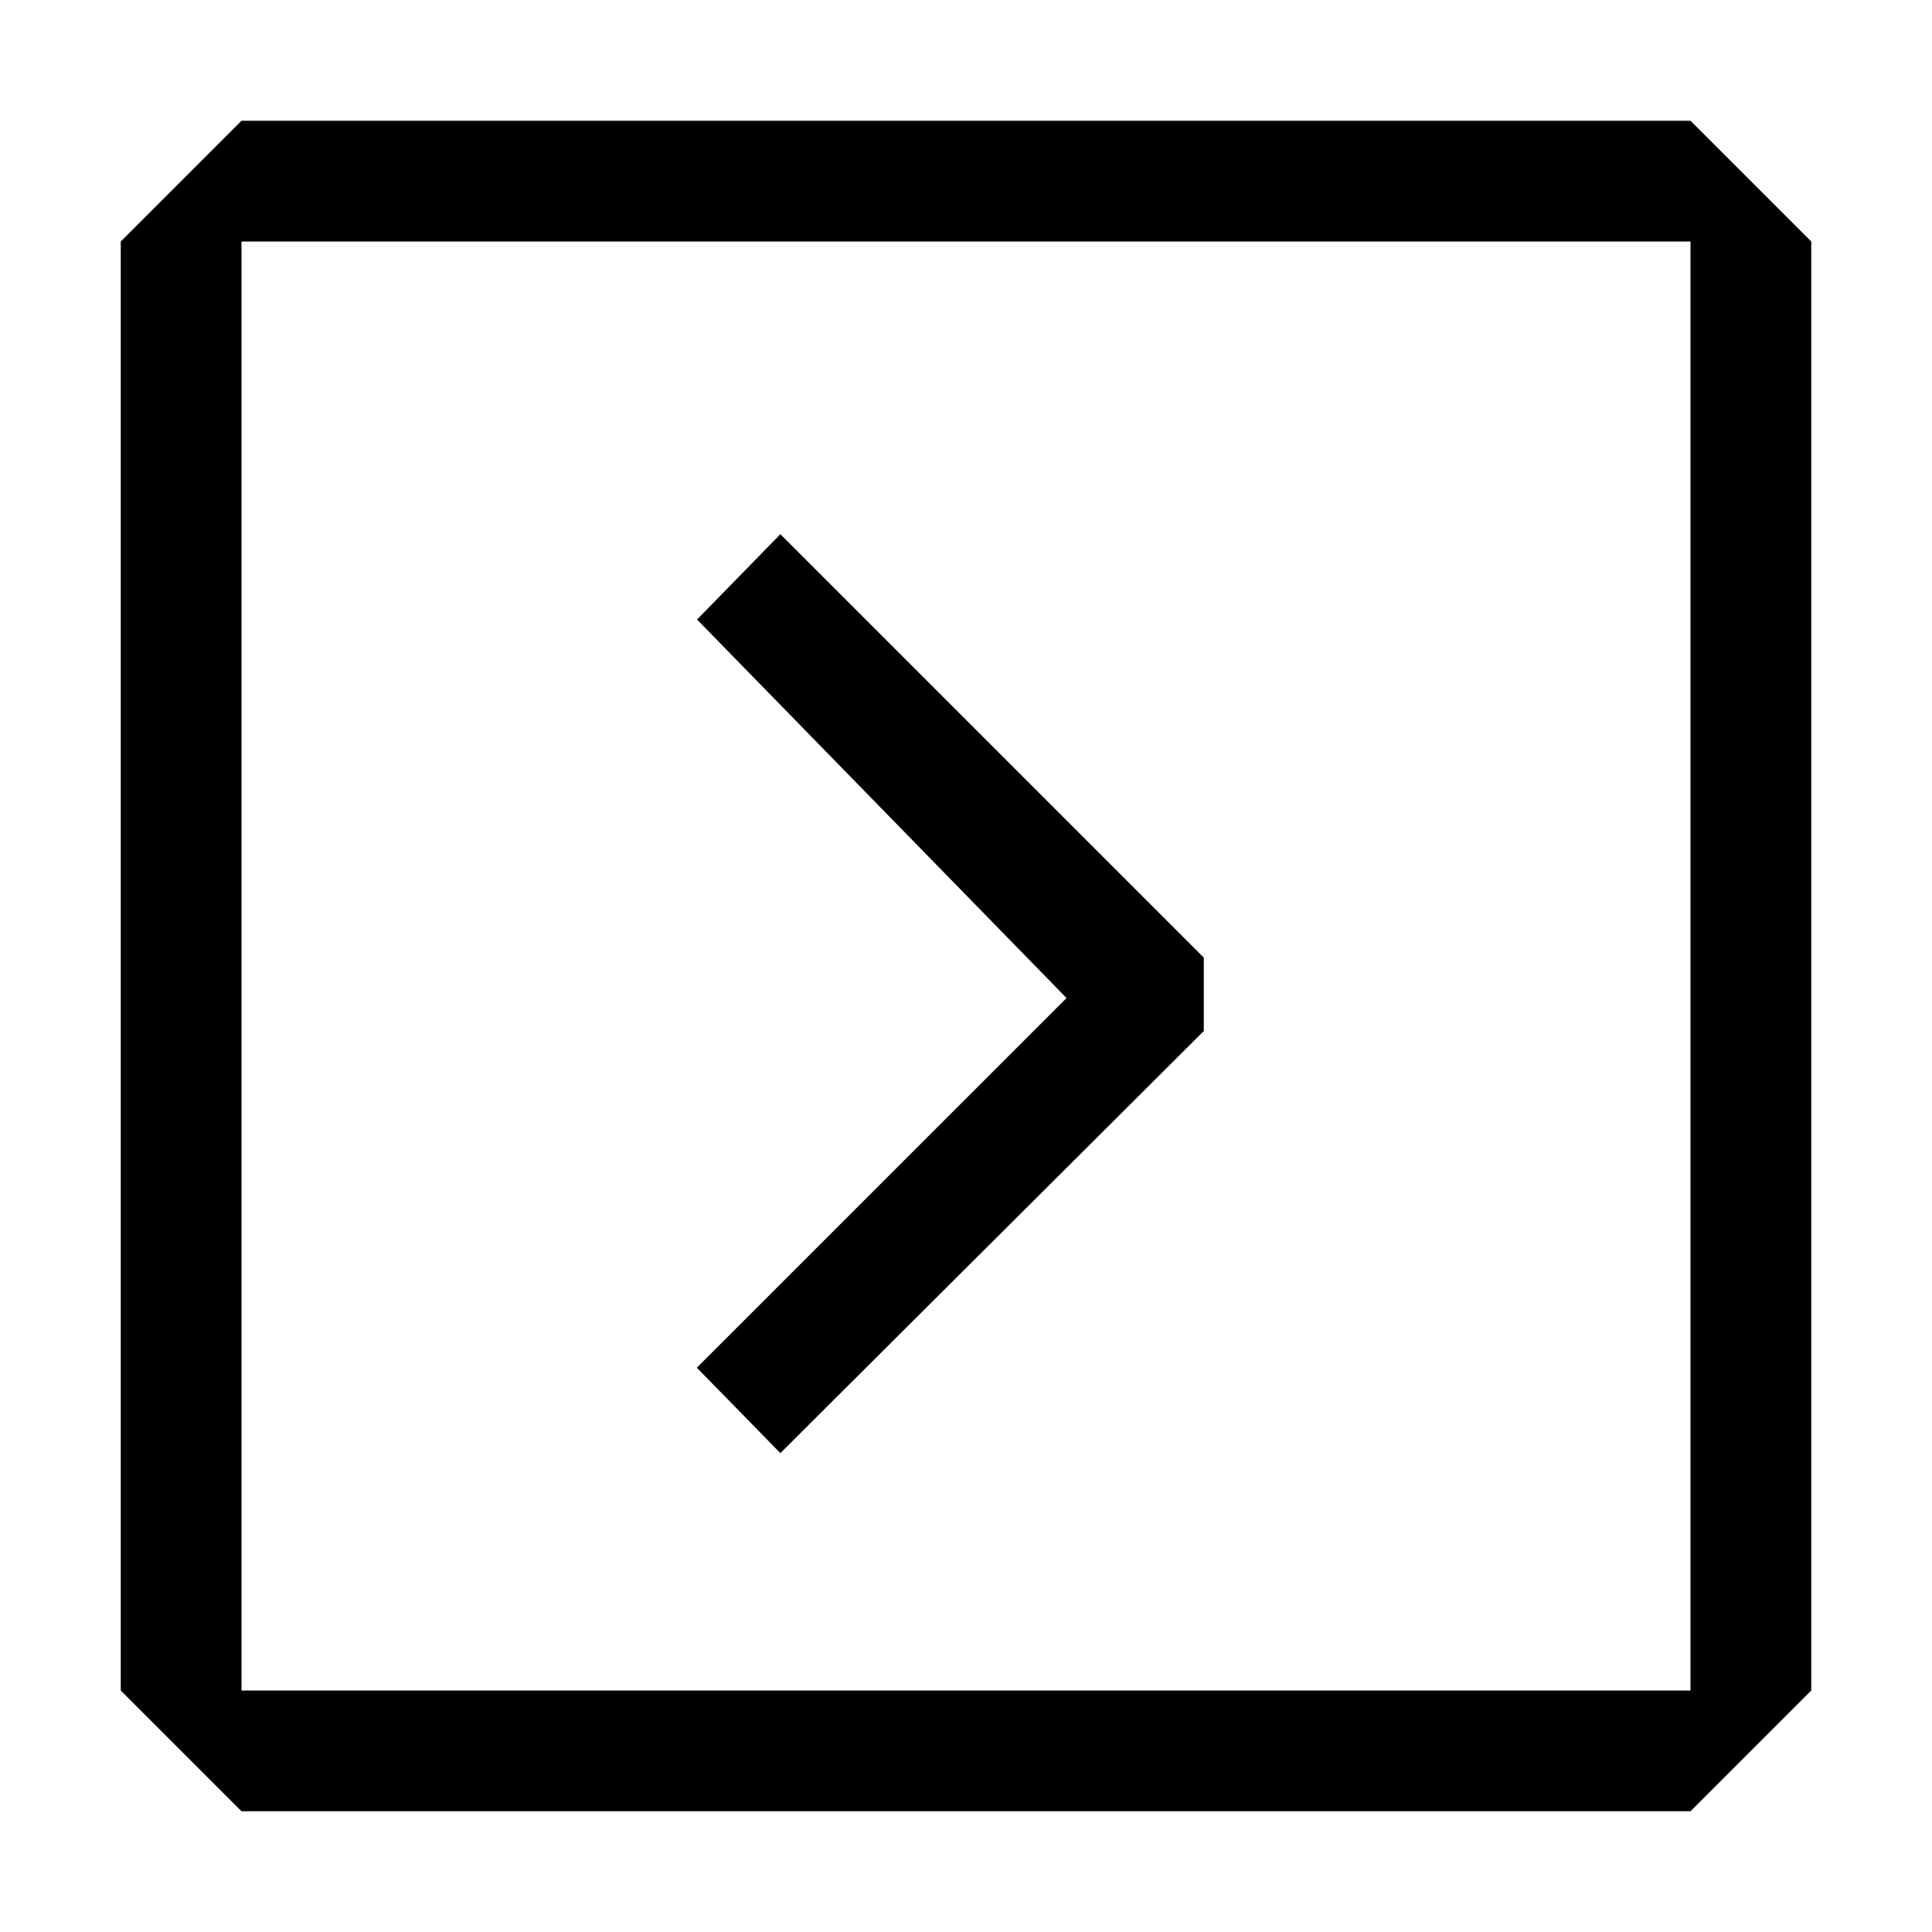
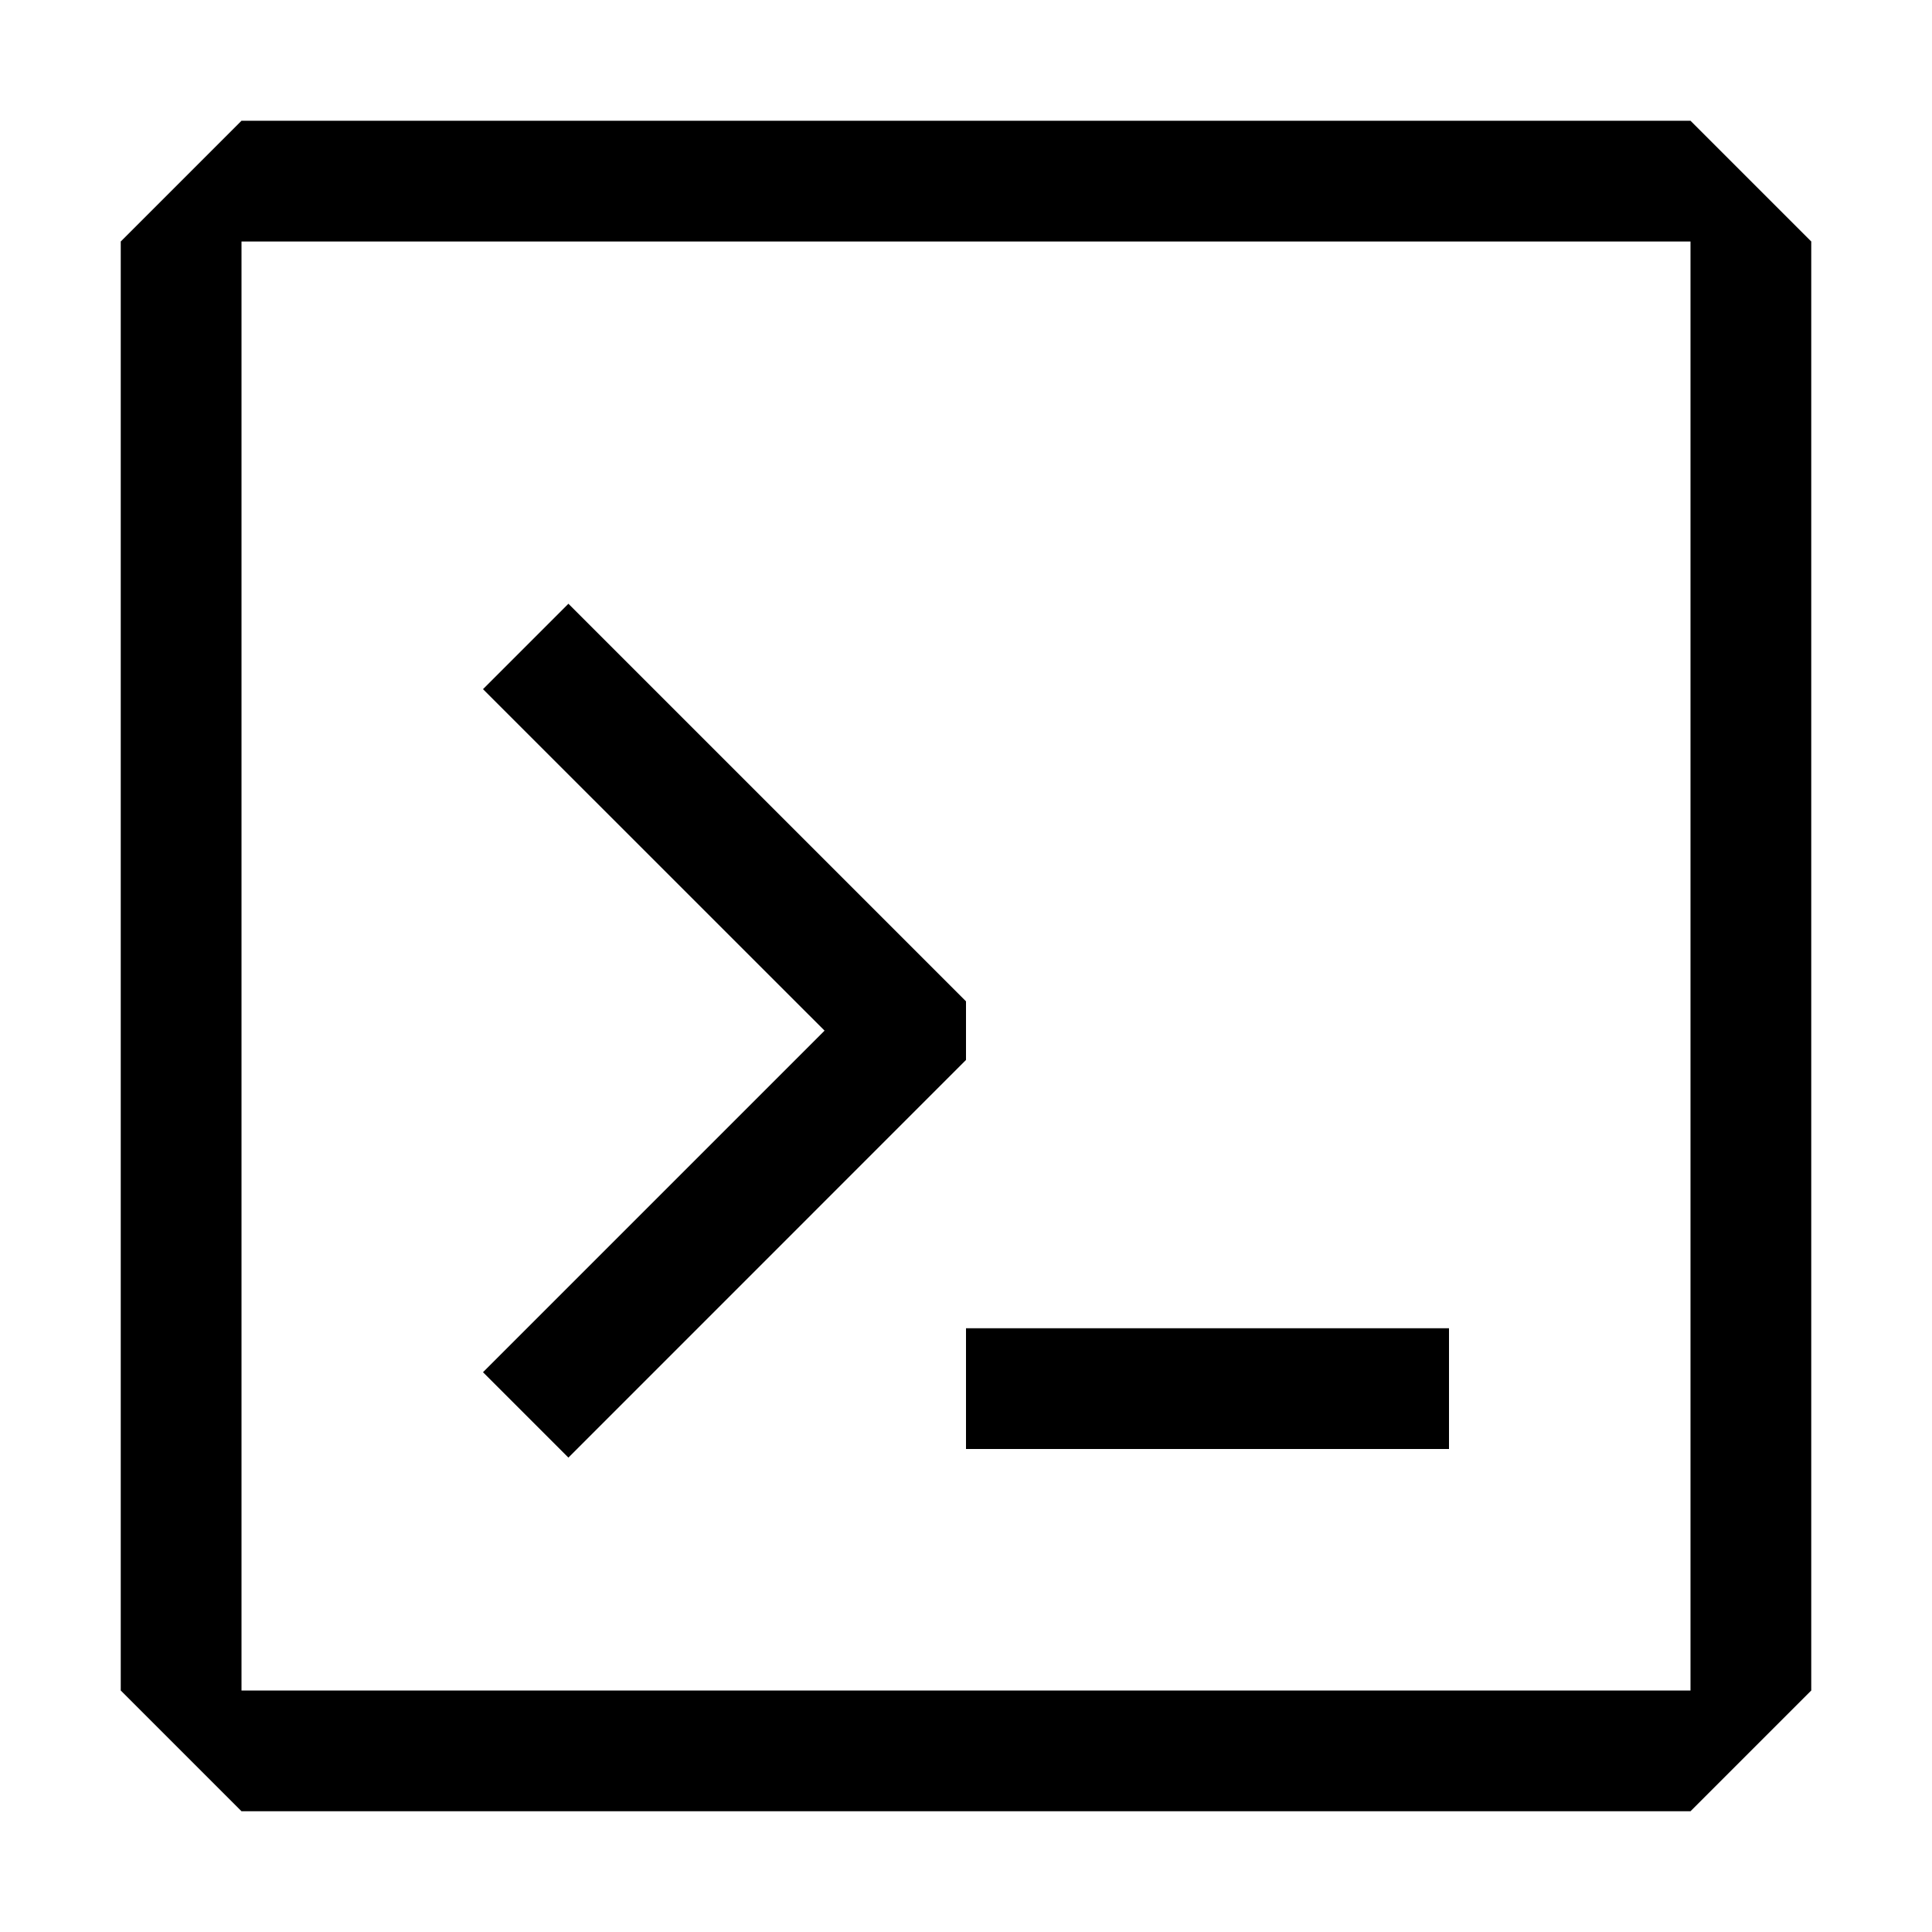
<svg xmlns="http://www.w3.org/2000/svg" width="24" height="24" viewBox="0 0 24 24" fill="currentColor">
-   <path fill-rule="evenodd" clip-rule="evenodd" d="M3 1.5L1.5 3v18L3 22.5h18l1.5-1.5V3L21 1.5H3zM3 21V3h18v18H3zm5.656-4.01l1.038 1.061 5.26-5.243v-.912l-5.26-5.26-1.035 1.06 4.59 4.702-4.593 4.592z" />
+   <path fill-rule="evenodd" clip-rule="evenodd" d="M1.5 3L3 1.5H21L22.5 3V21L21 22.5H3L1.5 21V3ZM3 3V21H21V3H3Z" />
+   <path d="M7.061 7.5L6 8.561L10.243 12.803L6 17.046L7.061 18.107L12 13.167V12.439L7.061 7.5Z" />
+   <rect x="12" y="16.5" width="6" height="1.5" />
</svg>
